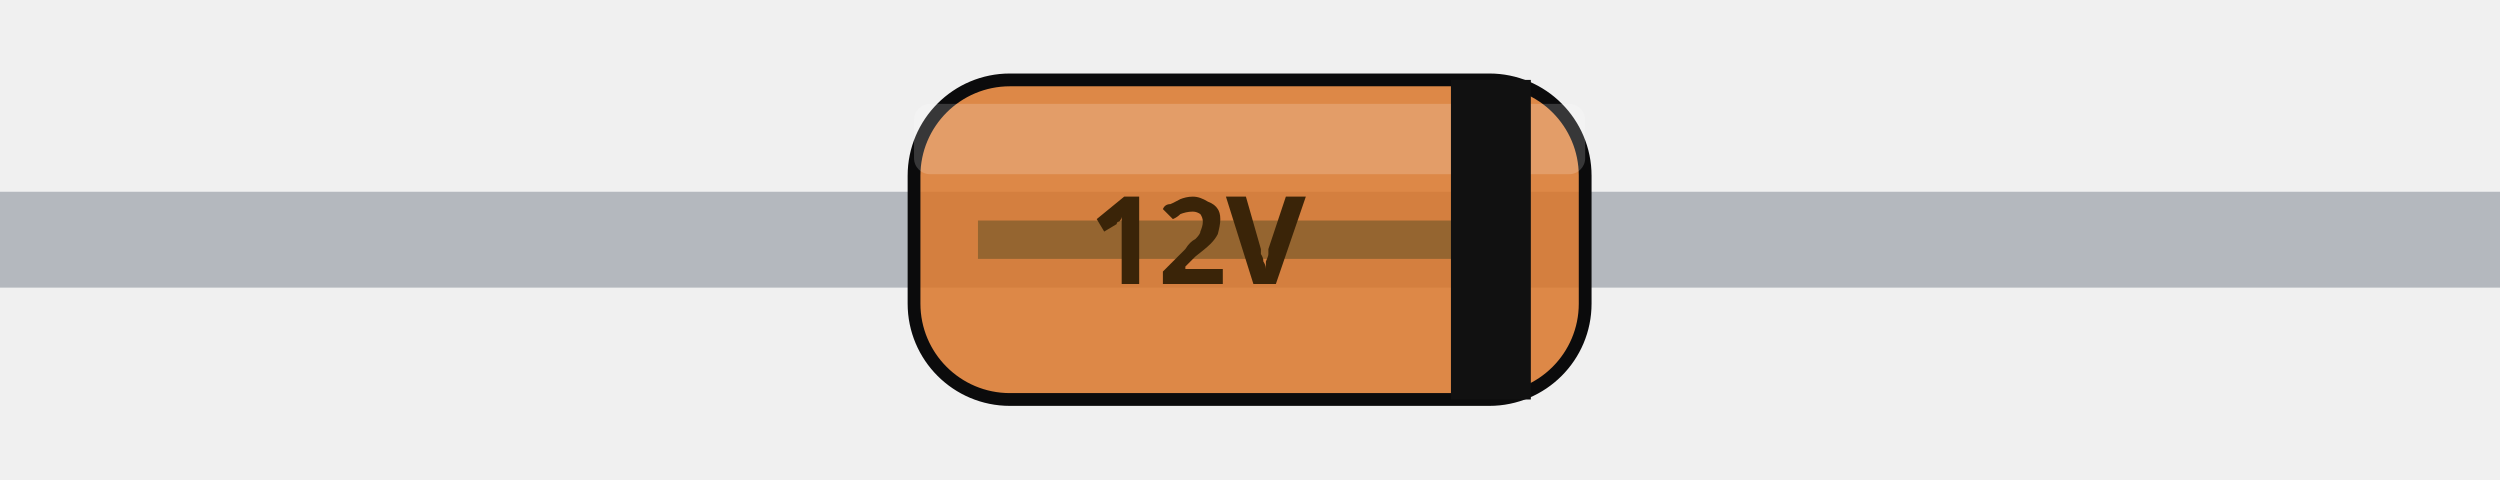
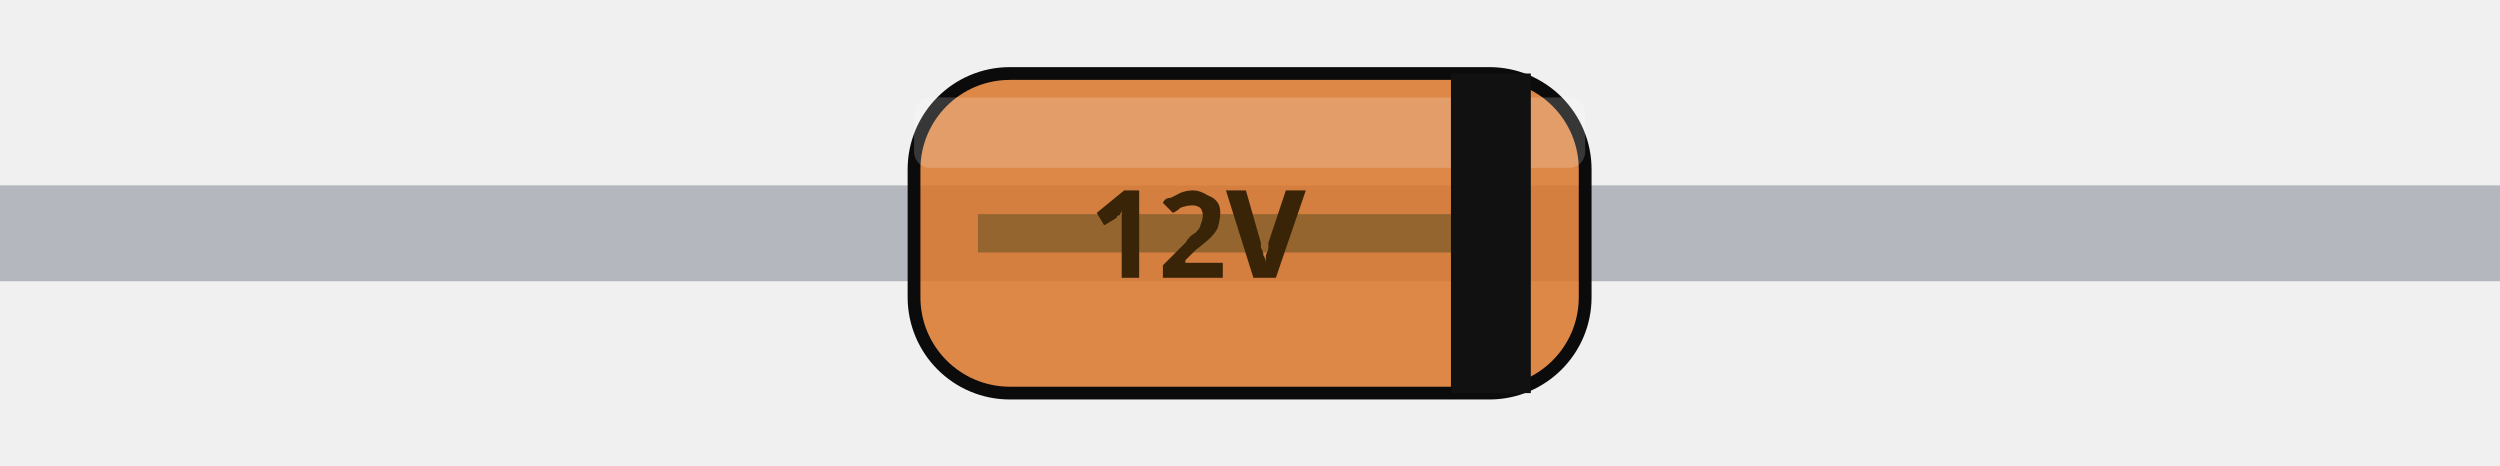
- <svg xmlns="http://www.w3.org/2000/svg" version="1.1" width="15.645mm" height="3.0mm" viewBox="0 0 15.645 3.0">
-   <rect x="0" y="1.20" width="15.645" height="0.6" fill="#b4b8be" />
-   <rect x="5.72" y="0.50" width="4.20" height="2.00" rx="0.60" fill="#d9762a" stroke="#0b0b0c" stroke-width="0.08" fill-opacity="0.85" />
-   <rect x="6.12" y="1.38" width="3.40" height="0.24" fill="#7a5a2a" opacity="0.7" />
-   <rect x="5.72" y="0.65" width="4.20" height="0.44" rx="0.1" fill="#ffffff" opacity="0.18" />
-   <rect x="9.08" y="0.50" width="0.50" height="2.00" fill="#111111" />
-   <text x="7.49" y="1.78" fill="#3a2408" font-size="0.75px" text-anchor="middle" font-family="Verdana" font-weight="bold">12V</text>
+ <svg xmlns="http://www.w3.org/2000/svg" version="1.1" width="15.645mm" height="2.91mm" viewBox="0 0 15.645 2.91">
+   <rect x="0" y="1.16" width="15.645" height="0.6" fill="#b4b8be" />
+   <rect x="5.72" y="0.46" width="4.20" height="2.00" rx="0.60" fill="#d9762a" stroke="#0b0b0c" stroke-width="0.08" fill-opacity="0.85" />
+   <rect x="6.12" y="1.34" width="3.40" height="0.24" fill="#7a5a2a" opacity="0.7" />
+   <rect x="5.72" y="0.61" width="4.20" height="0.44" rx="0.1" fill="#ffffff" opacity="0.18" />
+   <rect x="9.08" y="0.46" width="0.50" height="2.00" fill="#111111" />
+   <text x="7.49" y="1.74" fill="#3a2408" font-size="0.75px" text-anchor="middle" font-family="Verdana" font-weight="bold">12V</text>
</svg>
